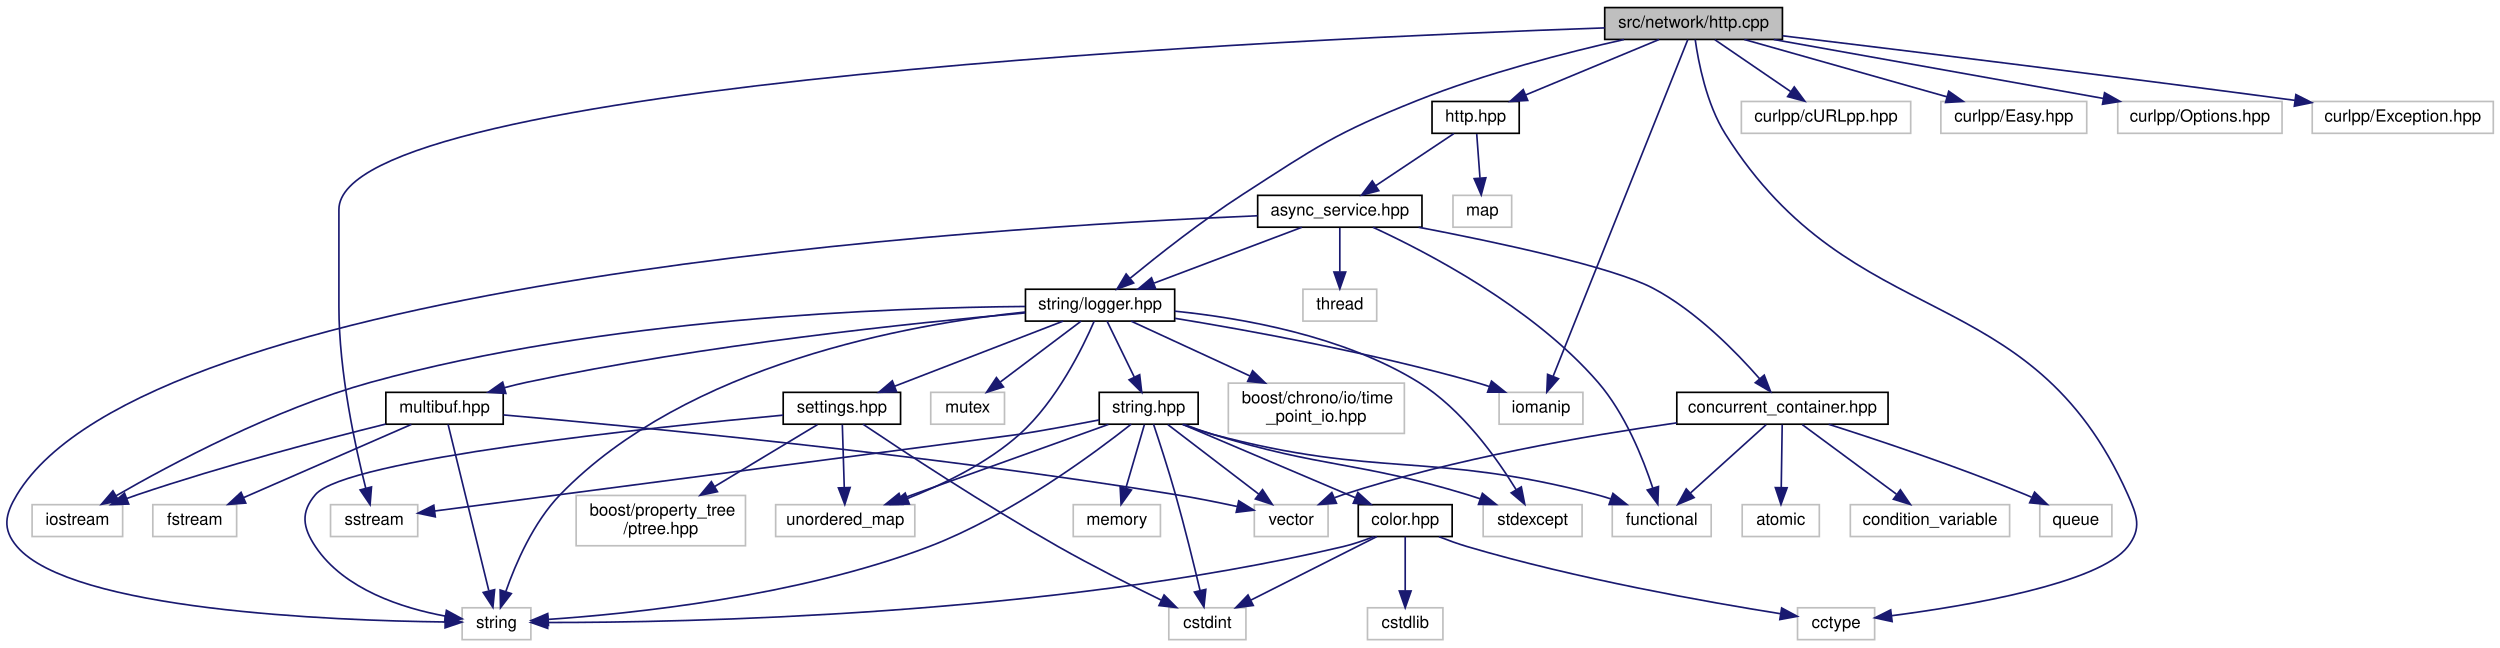
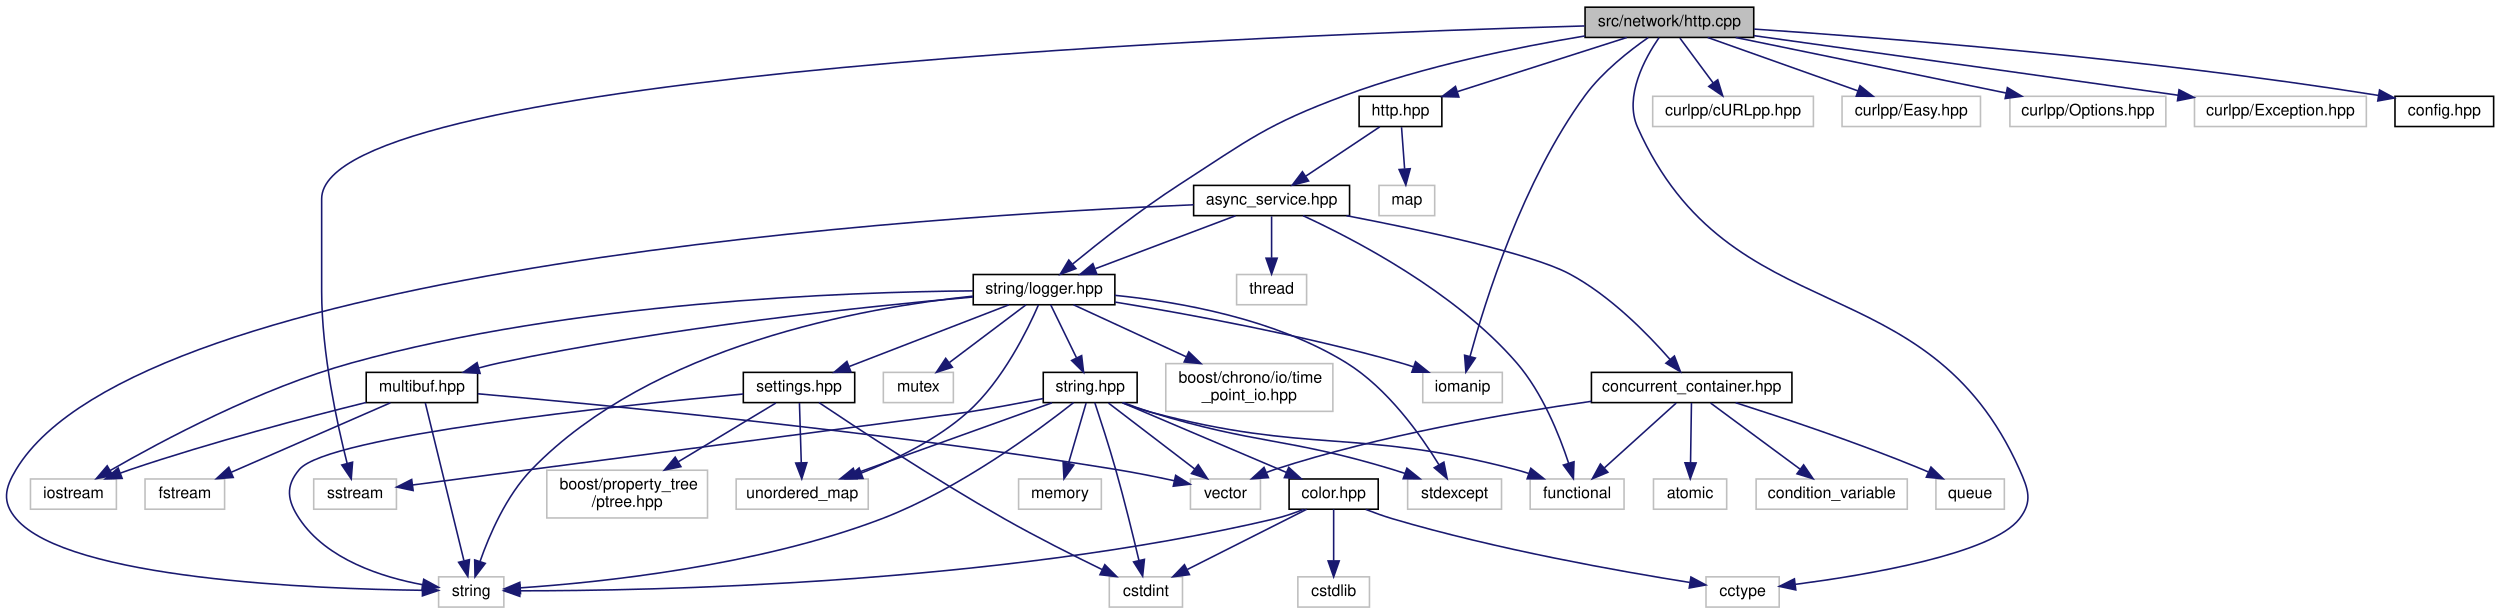
- <svg xmlns="http://www.w3.org/2000/svg" xmlns:xlink="http://www.w3.org/1999/xlink" width="1491pt" height="386pt" viewBox="0.00 0.00 1491.15 386.00">
+ <svg xmlns="http://www.w3.org/2000/svg" xmlns:xlink="http://www.w3.org/1999/xlink" width="1571pt" height="386pt" viewBox="0.00 0.00 1571.15 386.00">
  <g id="graph0" class="graph" transform="scale(1 1) rotate(0) translate(4 382)">
    <g id="node1" class="node">
-       <polygon fill="#bfbfbf" stroke="black" points="953.147,-358.5 953.147,-377.5 1059.15,-377.5 1059.15,-358.5 953.147,-358.5" />
-       <text text-anchor="middle" x="1006.15" y="-365.5" font-family="Helvetica,sans-Serif" font-size="10.00">src/network/http.cpp</text>
+       <polygon fill="#bfbfbf" stroke="black" points="992.147,-358.5 992.147,-377.5 1098.15,-377.5 1098.15,-358.5 992.147,-358.5" />
+       <text text-anchor="middle" x="1045.15" y="-365.5" font-family="Helvetica,sans-Serif" font-size="10.00">src/network/http.cpp</text>
    </g>
    <g id="node2" class="node">
      <g id="a_node2">
        <a xlink:href="http_8hpp.html" target="_top" xlink:title="http.hpp">
          <polygon fill="none" stroke="black" points="850.147,-302.5 850.147,-321.5 902.147,-321.5 902.147,-302.5 850.147,-302.5" />
          <text text-anchor="middle" x="876.147" y="-309.5" font-family="Helvetica,sans-Serif" font-size="10.00">http.hpp</text>
        </a>
      </g>
    </g>
    <g id="edge1" class="edge">
-       <path fill="none" stroke="midnightblue" d="M985.548,-358.444C964.153,-349.557 930.465,-335.563 906.122,-325.451" />
-       <polygon fill="midnightblue" stroke="midnightblue" points="907.227,-322.12 896.649,-321.516 904.541,-328.585 907.227,-322.12" />
+       <path fill="none" stroke="midnightblue" d="M1018.37,-358.444C989.645,-349.266 943.879,-334.642 912.05,-324.472" />
+       <polygon fill="midnightblue" stroke="midnightblue" points="912.835,-321.049 902.244,-321.339 910.705,-327.717 912.835,-321.049" />
    </g>
    <g id="node7" class="node">
      <g id="a_node7">
        <a xlink:href="logger_8hpp.html" target="_top" xlink:title="string/logger.hpp">
          <polygon fill="none" stroke="black" points="607.647,-190.5 607.647,-209.5 696.647,-209.5 696.647,-190.5 607.647,-190.5" />
          <text text-anchor="middle" x="652.147" y="-197.5" font-family="Helvetica,sans-Serif" font-size="10.00">string/logger.hpp</text>
        </a>
      </g>
    </g>
    <g id="edge52" class="edge">
-       <path fill="none" stroke="midnightblue" d="M964.614,-358.436C930.726,-350.797 881.954,-338.304 841.147,-322 792.396,-302.523 781.248,-294.479 737.147,-266 712.96,-250.381 686.904,-229.85 670.108,-216.079" />
+       <path fill="none" stroke="midnightblue" d="M992.016,-359.424C950.158,-352.476 890.787,-340.432 841.147,-322 791.932,-303.727 781.248,-294.479 737.147,-266 712.96,-250.381 686.904,-229.85 670.108,-216.079" />
      <polygon fill="midnightblue" stroke="midnightblue" points="672.163,-213.236 662.228,-209.556 667.699,-218.629 672.163,-213.236" />
    </g>
    <g id="node8" class="node">
      <polygon fill="none" stroke="#bfbfbf" points="890.147,-129 890.147,-148 940.147,-148 940.147,-129 890.147,-129" />
      <text text-anchor="middle" x="915.147" y="-136" font-family="Helvetica,sans-Serif" font-size="10.00">iomanip</text>
    </g>
    <g id="edge46" class="edge">
-       <path fill="none" stroke="midnightblue" d="M1002.69,-358.36C989.317,-324.927 940.799,-203.632 922.341,-157.487" />
-       <polygon fill="midnightblue" stroke="midnightblue" points="925.57,-156.134 918.606,-148.149 919.07,-158.734 925.57,-156.134" />
+       <path fill="none" stroke="midnightblue" d="M1031.85,-358.399C1020.09,-350.227 1003.14,-336.987 992.147,-322 953.044,-268.713 929.254,-192.57 919.824,-157.927" />
+       <polygon fill="midnightblue" stroke="midnightblue" points="923.199,-156.997 917.266,-148.219 916.43,-158.781 923.199,-156.997" />
    </g>
    <g id="node20" class="node">
      <polygon fill="none" stroke="#bfbfbf" points="193.147,-62 193.147,-81 245.147,-81 245.147,-62 193.147,-62" />
      <text text-anchor="middle" x="219.147" y="-69" font-family="Helvetica,sans-Serif" font-size="10.00">sstream</text>
    </g>
    <g id="edge47" class="edge">
-       <path fill="none" stroke="midnightblue" d="M953.131,-365.382C773.373,-359.201 198.147,-333.449 198.147,-257 198.147,-257 198.147,-257 198.147,-199 198.147,-160.003 207.979,-115.145 214.188,-90.706" />
+       <path fill="none" stroke="midnightblue" d="M991.842,-365.711C806.033,-360.521 198.147,-337.397 198.147,-257 198.147,-257 198.147,-257 198.147,-199 198.147,-160.003 207.979,-115.145 214.188,-90.706" />
      <polygon fill="midnightblue" stroke="midnightblue" points="217.58,-91.57 216.738,-81.008 210.81,-89.79 217.58,-91.57" />
    </g>
    <g id="node22" class="node">
      <polygon fill="none" stroke="#bfbfbf" points="1068.15,-0.5 1068.15,-19.5 1114.15,-19.5 1114.15,-0.5 1068.15,-0.5" />
      <text text-anchor="middle" x="1091.15" y="-7.5" font-family="Helvetica,sans-Serif" font-size="10.00">cctype</text>
    </g>
    <g id="edge45" class="edge">
-       <path fill="none" stroke="midnightblue" d="M1007.13,-358.384C1008.95,-345.319 1013.74,-320.103 1025.15,-302 1101.5,-180.844 1206.73,-217.754 1265.15,-87 1270.77,-74.421 1273.58,-66.894 1265.15,-56 1248.04,-33.913 1169.75,-20.708 1124.22,-14.766" />
+       <path fill="none" stroke="midnightblue" d="M1038.61,-358.346C1029.89,-345.656 1016.48,-321.404 1025.15,-302 1083.56,-171.246 1206.73,-217.754 1265.15,-87 1270.77,-74.421 1273.58,-66.894 1265.15,-56 1248.04,-33.913 1169.75,-20.708 1124.22,-14.766" />
      <polygon fill="midnightblue" stroke="midnightblue" points="1124.58,-11.284 1114.22,-13.509 1123.71,-18.229 1124.58,-11.284" />
    </g>
    <g id="node31" class="node">
      <polygon fill="none" stroke="#bfbfbf" points="1034.65,-302.5 1034.65,-321.5 1135.65,-321.5 1135.65,-302.5 1034.65,-302.5" />
      <text text-anchor="middle" x="1085.15" y="-309.5" font-family="Helvetica,sans-Serif" font-size="10.00">curlpp/cURLpp.hpp</text>
    </g>
    <g id="edge48" class="edge">
-       <path fill="none" stroke="midnightblue" d="M1018.84,-358.324C1031.05,-349.979 1049.72,-337.212 1064.15,-327.352" />
-       <polygon fill="midnightblue" stroke="midnightblue" points="1066.2,-330.187 1072.49,-321.655 1062.25,-324.408 1066.2,-330.187" />
+       <path fill="none" stroke="midnightblue" d="M1051.75,-358.083C1057.4,-350.455 1065.69,-339.264 1072.6,-329.941" />
+       <polygon fill="midnightblue" stroke="midnightblue" points="1075.52,-331.87 1078.66,-321.751 1069.9,-327.703 1075.52,-331.87" />
    </g>
    <g id="node32" class="node">
      <polygon fill="none" stroke="#bfbfbf" points="1153.65,-302.5 1153.65,-321.5 1240.65,-321.5 1240.65,-302.5 1153.65,-302.5" />
      <text text-anchor="middle" x="1197.15" y="-309.5" font-family="Helvetica,sans-Serif" font-size="10.00">curlpp/Easy.hpp</text>
    </g>
    <g id="edge49" class="edge">
-       <path fill="none" stroke="midnightblue" d="M1036.41,-358.444C1069.1,-349.201 1121.33,-334.436 1157.33,-324.257" />
-       <polygon fill="midnightblue" stroke="midnightblue" points="1158.35,-327.605 1167.02,-321.516 1156.45,-320.869 1158.35,-327.605" />
+       <path fill="none" stroke="midnightblue" d="M1069.23,-358.444C1094.69,-349.399 1135.04,-335.064 1163.61,-324.916" />
+       <polygon fill="midnightblue" stroke="midnightblue" points="1164.92,-328.162 1173.17,-321.516 1162.58,-321.566 1164.92,-328.162" />
    </g>
    <g id="node33" class="node">
      <polygon fill="none" stroke="#bfbfbf" points="1259.15,-302.5 1259.15,-321.5 1357.15,-321.5 1357.15,-302.5 1259.15,-302.5" />
      <text text-anchor="middle" x="1308.15" y="-309.5" font-family="Helvetica,sans-Serif" font-size="10.00">curlpp/Options.hpp</text>
    </g>
    <g id="edge50" class="edge">
-       <path fill="none" stroke="midnightblue" d="M1054,-358.444C1107.35,-348.905 1193.59,-333.483 1250.58,-323.293" />
-       <polygon fill="midnightblue" stroke="midnightblue" points="1251.29,-326.722 1260.52,-321.516 1250.06,-319.831 1251.29,-326.722" />
+       <path fill="none" stroke="midnightblue" d="M1086.82,-358.444C1132.89,-348.984 1207.14,-333.738 1256.78,-323.547" />
+       <polygon fill="midnightblue" stroke="midnightblue" points="1257.58,-326.956 1266.67,-321.516 1256.17,-320.099 1257.58,-326.956" />
    </g>
    <g id="node34" class="node">
      <polygon fill="none" stroke="#bfbfbf" points="1375.15,-302.5 1375.15,-321.5 1483.15,-321.5 1483.15,-302.5 1375.15,-302.5" />
      <text text-anchor="middle" x="1429.15" y="-309.5" font-family="Helvetica,sans-Serif" font-size="10.00">curlpp/Exception.hpp</text>
    </g>
    <g id="edge51" class="edge">
-       <path fill="none" stroke="midnightblue" d="M1059.25,-360.657C1127.53,-352.437 1250.02,-337.467 1364.84,-322.156" />
-       <polygon fill="midnightblue" stroke="midnightblue" points="1365.41,-325.611 1374.86,-320.817 1364.48,-318.673 1365.41,-325.611" />
+       <path fill="none" stroke="midnightblue" d="M1098.26,-359.598C1159.87,-351.001 1264.81,-336.33 1364.87,-322.177" />
+       <polygon fill="midnightblue" stroke="midnightblue" points="1365.44,-325.632 1374.85,-320.766 1364.46,-318.701 1365.44,-325.632" />
+     </g>
+     <g id="node35" class="node">
+       <g id="a_node35">
+         <a xlink:href="config_8hpp.html" target="_top" xlink:title="config.hpp">
+           <polygon fill="none" stroke="black" points="1501.15,-302.5 1501.15,-321.5 1563.15,-321.5 1563.15,-302.5 1501.15,-302.5" />
+           <text text-anchor="middle" x="1532.15" y="-309.5" font-family="Helvetica,sans-Serif" font-size="10.00">config.hpp</text>
+         </a>
+       </g>
+     </g>
+     <g id="edge53" class="edge">
+       <path fill="none" stroke="midnightblue" d="M1098.4,-363.731C1180.57,-358.229 1343.35,-345.507 1490.65,-322.068" />
+       <polygon fill="midnightblue" stroke="midnightblue" points="1491.46,-325.483 1500.77,-320.436 1490.34,-318.572 1491.46,-325.483" />
    </g>
    <g id="node3" class="node">
      <g id="a_node3">
        <a xlink:href="async__service_8hpp.html" target="_top" xlink:title="async_service.hpp">
          <polygon fill="none" stroke="black" points="746.147,-246.5 746.147,-265.5 844.147,-265.5 844.147,-246.5 746.147,-246.5" />
          <text text-anchor="middle" x="795.147" y="-253.5" font-family="Helvetica,sans-Serif" font-size="10.00">async_service.hpp</text>
        </a>
      </g>
    </g>
    <g id="edge2" class="edge">
      <path fill="none" stroke="midnightblue" d="M863.132,-302.324C850.615,-293.979 831.465,-281.212 816.675,-271.352" />
      <polygon fill="midnightblue" stroke="midnightblue" points="818.39,-268.289 808.128,-265.655 814.507,-274.114 818.39,-268.289" />
    </g>
    <g id="node30" class="node">
      <polygon fill="none" stroke="#bfbfbf" points="862.647,-246.5 862.647,-265.5 897.647,-265.5 897.647,-246.5 862.647,-246.5" />
      <text text-anchor="middle" x="880.147" y="-253.5" font-family="Helvetica,sans-Serif" font-size="10.00">map</text>
    </g>
    <g id="edge44" class="edge">
      <path fill="none" stroke="midnightblue" d="M876.807,-302.083C877.331,-295.006 878.083,-284.861 878.74,-275.986" />
      <polygon fill="midnightblue" stroke="midnightblue" points="882.25,-275.982 879.498,-265.751 875.269,-275.465 882.25,-275.982" />
    </g>
    <g id="node4" class="node">
      <polygon fill="none" stroke="#bfbfbf" points="957.647,-62 957.647,-81 1016.65,-81 1016.65,-62 957.647,-62" />
      <text text-anchor="middle" x="987.147" y="-69" font-family="Helvetica,sans-Serif" font-size="10.00">functional</text>
    </g>
    <g id="edge3" class="edge">
      <path fill="none" stroke="midnightblue" d="M814.922,-246.444C846.912,-231.734 910.337,-198.851 949.147,-154 965.304,-135.327 976.002,-108.616 981.819,-90.928" />
      <polygon fill="midnightblue" stroke="midnightblue" points="985.206,-91.821 984.815,-81.233 978.518,-89.754 985.206,-91.821" />
    </g>
    <g id="node5" class="node">
      <polygon fill="none" stroke="#bfbfbf" points="271.647,-0.5 271.647,-19.5 312.647,-19.5 312.647,-0.5 271.647,-0.5" />
      <text text-anchor="middle" x="292.147" y="-7.5" font-family="Helvetica,sans-Serif" font-size="10.00">string</text>
    </g>
    <g id="edge4" class="edge">
      <path fill="none" stroke="midnightblue" d="M746.078,-253.329C585.874,-246.644 83.969,-215.573 6.147,-87 -0.988,-75.213 -2.807,-66.472 6.147,-56 38.712,-17.91 194.06,-11.856 261.162,-11.041" />
      <polygon fill="midnightblue" stroke="midnightblue" points="261.544,-14.538 271.512,-10.949 261.481,-7.538 261.544,-14.538" />
    </g>
    <g id="node6" class="node">
      <polygon fill="none" stroke="#bfbfbf" points="773.147,-190.5 773.147,-209.5 817.147,-209.5 817.147,-190.5 773.147,-190.5" />
      <text text-anchor="middle" x="795.147" y="-197.5" font-family="Helvetica,sans-Serif" font-size="10.00">thread</text>
    </g>
    <g id="edge5" class="edge">
      <path fill="none" stroke="midnightblue" d="M795.147,-246.083C795.147,-239.006 795.147,-228.861 795.147,-219.986" />
      <polygon fill="midnightblue" stroke="midnightblue" points="798.647,-219.751 795.147,-209.751 791.647,-219.751 798.647,-219.751" />
    </g>
    <g id="edge6" class="edge">
      <path fill="none" stroke="midnightblue" d="M772.488,-246.444C748.745,-237.478 711.237,-223.314 684.408,-213.183" />
      <polygon fill="midnightblue" stroke="midnightblue" points="685.291,-209.775 674.699,-209.516 682.818,-216.324 685.291,-209.775" />
    </g>
    <g id="node26" class="node">
      <g id="a_node26">
        <a xlink:href="concurrent__container_8hpp.html" target="_top" xlink:title="concurrent_container.hpp">
          <polygon fill="none" stroke="black" points="996.147,-129 996.147,-148 1122.15,-148 1122.15,-129 996.147,-129" />
          <text text-anchor="middle" x="1059.15" y="-136" font-family="Helvetica,sans-Serif" font-size="10.00">concurrent_container.hpp</text>
        </a>
      </g>
    </g>
    <g id="edge38" class="edge">
      <path fill="none" stroke="midnightblue" d="M842.174,-246.474C889.301,-237.437 958.192,-222.739 982.147,-210 1007.77,-196.376 1031.46,-172.22 1045.61,-156.034" />
      <polygon fill="midnightblue" stroke="midnightblue" points="1048.29,-158.28 1052.1,-148.394 1042.96,-153.748 1048.29,-158.28" />
    </g>
    <g id="edge11" class="edge">
      <path fill="none" stroke="midnightblue" d="M607.48,-195.909C538.393,-188.729 405.717,-165.008 330.147,-87 314.149,-70.486 303.545,-45.91 297.698,-29.209" />
      <polygon fill="midnightblue" stroke="midnightblue" points="300.969,-27.952 294.533,-19.536 294.316,-30.128 300.969,-27.952" />
    </g>
    <g id="edge7" class="edge">
      <path fill="none" stroke="midnightblue" d="M696.842,-192.157C742.412,-184.683 814.911,-171.417 876.147,-154 878.791,-153.248 881.511,-152.399 884.227,-151.498" />
      <polygon fill="midnightblue" stroke="midnightblue" points="885.623,-154.717 893.892,-148.093 883.297,-148.115 885.623,-154.717" />
    </g>
    <g id="node9" class="node">
      <polygon fill="none" stroke="#bfbfbf" points="15.146,-62 15.146,-81 69.147,-81 69.147,-62 15.146,-62" />
      <text text-anchor="middle" x="42.147" y="-69" font-family="Helvetica,sans-Serif" font-size="10.00">iostream</text>
    </g>
    <g id="edge8" class="edge">
      <path fill="none" stroke="midnightblue" d="M607.412,-199.222C527.554,-198.557 355.83,-192.302 217.147,-154 159.81,-138.165 97.862,-105.114 65.255,-86.329" />
      <polygon fill="midnightblue" stroke="midnightblue" points="66.89,-83.231 56.489,-81.213 63.362,-89.277 66.89,-83.231" />
    </g>
    <g id="node10" class="node">
      <polygon fill="none" stroke="#bfbfbf" points="551.147,-129 551.147,-148 595.147,-148 595.147,-129 551.147,-129" />
      <text text-anchor="middle" x="573.147" y="-136" font-family="Helvetica,sans-Serif" font-size="10.00">mutex</text>
    </g>
    <g id="edge9" class="edge">
      <path fill="none" stroke="midnightblue" d="M640.828,-190.475C628.274,-181.02 607.795,-165.596 592.647,-154.187" />
      <polygon fill="midnightblue" stroke="midnightblue" points="594.538,-151.23 584.444,-148.009 590.326,-156.821 594.538,-151.23" />
    </g>
    <g id="node11" class="node">
      <polygon fill="none" stroke="#bfbfbf" points="880.647,-62 880.647,-81 939.647,-81 939.647,-62 880.647,-62" />
      <text text-anchor="middle" x="910.147" y="-69" font-family="Helvetica,sans-Serif" font-size="10.00">stdexcept</text>
    </g>
    <g id="edge10" class="edge">
      <path fill="none" stroke="midnightblue" d="M696.668,-196.422C737.236,-192.309 797.463,-181.643 842.147,-154 868.036,-137.984 888.829,-108.699 900.322,-89.94" />
      <polygon fill="midnightblue" stroke="midnightblue" points="903.402,-91.609 905.463,-81.216 897.371,-88.055 903.402,-91.609" />
    </g>
    <g id="node12" class="node">
      <polygon fill="none" stroke="#bfbfbf" points="458.647,-62 458.647,-81 541.647,-81 541.647,-62 458.647,-62" />
      <text text-anchor="middle" x="500.147" y="-69" font-family="Helvetica,sans-Serif" font-size="10.00">unordered_map</text>
    </g>
    <g id="edge12" class="edge">
      <path fill="none" stroke="midnightblue" d="M648.627,-190.392C641.982,-175.057 626.246,-142.768 604.147,-123 584.816,-105.71 558.505,-93.008 537.184,-84.668" />
      <polygon fill="midnightblue" stroke="midnightblue" points="538.374,-81.376 527.782,-81.142 535.916,-87.931 538.374,-81.376" />
    </g>
    <g id="node13" class="node">
      <polygon fill="none" stroke="#bfbfbf" points="728.647,-123.5 728.647,-153.5 833.647,-153.5 833.647,-123.5 728.647,-123.5" />
      <text text-anchor="start" x="736.647" y="-141.5" font-family="Helvetica,sans-Serif" font-size="10.00">boost/chrono/io/time</text>
      <text text-anchor="middle" x="781.147" y="-130.5" font-family="Helvetica,sans-Serif" font-size="10.00">_point_io.hpp</text>
    </g>
    <g id="edge13" class="edge">
      <path fill="none" stroke="midnightblue" d="M670.629,-190.475C689.08,-181.965 718.014,-168.619 741.649,-157.718" />
      <polygon fill="midnightblue" stroke="midnightblue" points="743.129,-160.89 750.744,-153.523 740.197,-154.533 743.129,-160.89" />
    </g>
    <g id="node14" class="node">
      <g id="a_node14">
        <a xlink:href="multibuf_8hpp.html" target="_top" xlink:title="multibuf.hpp">
          <polygon fill="none" stroke="black" points="226.147,-129 226.147,-148 296.147,-148 296.147,-129 226.147,-129" />
          <text text-anchor="middle" x="261.147" y="-136" font-family="Helvetica,sans-Serif" font-size="10.00">multibuf.hpp</text>
        </a>
      </g>
    </g>
    <g id="edge14" class="edge">
      <path fill="none" stroke="midnightblue" d="M607.497,-195.378C541.834,-189.544 415.591,-176.394 310.147,-154 305.9,-153.098 301.486,-152.011 297.124,-150.843" />
      <polygon fill="midnightblue" stroke="midnightblue" points="297.72,-147.374 287.145,-148.018 295.813,-154.109 297.72,-147.374" />
    </g>
    <g id="node17" class="node">
      <g id="a_node17">
        <a xlink:href="string_8hpp.html" target="_top" xlink:title="string.hpp">
          <polygon fill="none" stroke="black" points="651.647,-129 651.647,-148 710.647,-148 710.647,-129 651.647,-129" />
          <text text-anchor="middle" x="681.147" y="-136" font-family="Helvetica,sans-Serif" font-size="10.00">string.hpp</text>
        </a>
      </g>
    </g>
    <g id="edge19" class="edge">
      <path fill="none" stroke="midnightblue" d="M656.302,-190.475C660.522,-181.815 667.183,-168.149 672.546,-157.145" />
      <polygon fill="midnightblue" stroke="midnightblue" points="675.764,-158.532 676.999,-148.009 669.472,-155.465 675.764,-158.532" />
    </g>
    <g id="node24" class="node">
      <g id="a_node24">
        <a xlink:href="settings_8hpp.html" target="_top" xlink:title="settings.hpp">
          <polygon fill="none" stroke="black" points="463.147,-129 463.147,-148 533.147,-148 533.147,-129 463.147,-129" />
          <text text-anchor="middle" x="498.147" y="-136" font-family="Helvetica,sans-Serif" font-size="10.00">settings.hpp</text>
        </a>
      </g>
    </g>
    <g id="edge33" class="edge">
      <path fill="none" stroke="midnightblue" d="M630.082,-190.475C603.78,-180.313 559.634,-163.256 529.722,-151.7" />
      <polygon fill="midnightblue" stroke="midnightblue" points="530.759,-148.348 520.17,-148.009 528.237,-154.878 530.759,-148.348" />
    </g>
    <g id="edge18" class="edge">
      <path fill="none" stroke="midnightblue" d="M263.277,-128.805C268.255,-108.494 280.738,-57.553 287.545,-29.777" />
      <polygon fill="midnightblue" stroke="midnightblue" points="291.02,-30.301 290.001,-19.756 284.221,-28.635 291.02,-30.301" />
    </g>
    <g id="edge15" class="edge">
      <path fill="none" stroke="midnightblue" d="M226.047,-129.077C188.943,-119.88 128.882,-104.156 78.147,-87 76.02,-86.281 73.838,-85.504 71.65,-84.695" />
      <polygon fill="midnightblue" stroke="midnightblue" points="72.767,-81.375 62.178,-81.037 70.246,-87.905 72.767,-81.375" />
    </g>
    <g id="node15" class="node">
      <polygon fill="none" stroke="#bfbfbf" points="87.147,-62 87.147,-81 137.147,-81 137.147,-62 87.147,-62" />
      <text text-anchor="middle" x="112.147" y="-69" font-family="Helvetica,sans-Serif" font-size="10.00">fstream</text>
    </g>
    <g id="edge16" class="edge">
      <path fill="none" stroke="midnightblue" d="M241.36,-128.869C215.757,-117.699 170.937,-98.147 141.397,-85.26" />
      <polygon fill="midnightblue" stroke="midnightblue" points="142.58,-81.958 132.014,-81.167 139.781,-88.374 142.58,-81.958" />
    </g>
    <g id="node16" class="node">
      <polygon fill="none" stroke="#bfbfbf" points="744.147,-62 744.147,-81 788.147,-81 788.147,-62 744.147,-62" />
      <text text-anchor="middle" x="766.147" y="-69" font-family="Helvetica,sans-Serif" font-size="10.00">vector</text>
    </g>
    <g id="edge17" class="edge">
      <path fill="none" stroke="midnightblue" d="M296.337,-134.529C370.66,-128.012 548.978,-111.097 697.147,-87 709.172,-85.044 722.277,-82.418 733.804,-79.937" />
      <polygon fill="midnightblue" stroke="midnightblue" points="734.855,-83.29 743.87,-77.724 733.351,-76.453 734.855,-83.29" />
    </g>
    <g id="edge21" class="edge">
      <path fill="none" stroke="midnightblue" d="M701.399,-128.877C707.064,-126.712 713.278,-124.562 719.147,-123 818.705,-96.491 848.475,-113.082 948.147,-87 950.964,-86.263 953.861,-85.398 956.743,-84.465" />
      <polygon fill="midnightblue" stroke="midnightblue" points="958.058,-87.713 966.344,-81.11 955.749,-81.104 958.058,-87.713" />
    </g>
    <g id="edge24" class="edge">
      <path fill="none" stroke="midnightblue" d="M670.689,-128.995C649.41,-112.163 598.944,-74.625 550.147,-56 471.788,-26.092 372.397,-15.921 322.969,-12.572" />
      <polygon fill="midnightblue" stroke="midnightblue" points="323.124,-9.075 312.924,-11.94 322.684,-16.061 323.124,-9.075" />
    </g>
    <g id="edge23" class="edge">
      <path fill="none" stroke="midnightblue" d="M702.278,-128.87C707.725,-126.803 713.612,-124.703 719.147,-123 785.5,-102.58 804.706,-107.135 871.147,-87 873.715,-86.222 876.36,-85.364 879.004,-84.466" />
      <polygon fill="midnightblue" stroke="midnightblue" points="880.194,-87.757 888.444,-81.109 877.849,-81.162 880.194,-87.757" />
    </g>
    <g id="edge26" class="edge">
      <path fill="none" stroke="midnightblue" d="M657.111,-128.869C625.38,-117.473 569.352,-97.353 533.525,-84.487" />
      <polygon fill="midnightblue" stroke="midnightblue" points="534.588,-81.15 523.993,-81.064 532.222,-87.738 534.588,-81.15" />
    </g>
    <g id="edge27" class="edge">
      <path fill="none" stroke="midnightblue" d="M692.61,-128.734C706.502,-118.111 730.122,-100.049 746.839,-87.264" />
      <polygon fill="midnightblue" stroke="midnightblue" points="749.047,-89.982 754.865,-81.127 744.795,-84.422 749.047,-89.982" />
    </g>
    <g id="node18" class="node">
      <polygon fill="none" stroke="#bfbfbf" points="693.147,-0.5 693.147,-19.5 739.147,-19.5 739.147,-0.5 693.147,-0.5" />
      <text text-anchor="middle" x="716.147" y="-7.5" font-family="Helvetica,sans-Serif" font-size="10.00">cstdint</text>
    </g>
    <g id="edge20" class="edge">
      <path fill="none" stroke="midnightblue" d="M684.027,-128.971C687.362,-118.969 692.937,-101.866 697.147,-87 702.632,-67.624 708.128,-45.238 711.787,-29.806" />
      <polygon fill="midnightblue" stroke="midnightblue" points="715.225,-30.475 714.101,-19.94 708.41,-28.877 715.225,-30.475" />
    </g>
    <g id="node19" class="node">
      <polygon fill="none" stroke="#bfbfbf" points="636.147,-62 636.147,-81 688.147,-81 688.147,-62 636.147,-62" />
      <text text-anchor="middle" x="662.147" y="-69" font-family="Helvetica,sans-Serif" font-size="10.00">memory</text>
    </g>
    <g id="edge22" class="edge">
      <path fill="none" stroke="midnightblue" d="M678.584,-128.734C675.764,-119.085 671.15,-103.3 667.527,-90.906" />
      <polygon fill="midnightblue" stroke="midnightblue" points="670.834,-89.744 664.668,-81.127 664.115,-91.708 670.834,-89.744" />
    </g>
    <g id="edge25" class="edge">
      <path fill="none" stroke="midnightblue" d="M651.596,-131.536C637.297,-128.753 619.863,-125.509 604.147,-123 599.835,-122.312 350.219,-89.646 255.27,-77.225" />
      <polygon fill="midnightblue" stroke="midnightblue" points="255.634,-73.743 245.265,-75.916 254.726,-80.684 255.634,-73.743" />
    </g>
    <g id="node21" class="node">
      <g id="a_node21">
        <a xlink:href="color_8hpp.html" target="_top" xlink:title="color.hpp">
          <polygon fill="none" stroke="black" points="806.147,-62 806.147,-81 862.147,-81 862.147,-62 806.147,-62" />
          <text text-anchor="middle" x="834.147" y="-69" font-family="Helvetica,sans-Serif" font-size="10.00">color.hpp</text>
        </a>
      </g>
    </g>
    <g id="edge28" class="edge">
      <path fill="none" stroke="midnightblue" d="M701.464,-128.869C727.869,-117.65 774.178,-97.977 804.506,-85.093" />
      <polygon fill="midnightblue" stroke="midnightblue" points="805.91,-88.299 813.745,-81.167 803.173,-81.856 805.91,-88.299" />
    </g>
    <g id="edge32" class="edge">
      <path fill="none" stroke="midnightblue" d="M815.274,-61.911C809.558,-59.637 803.191,-57.423 797.147,-56 621.211,-14.586 402.605,-10.657 322.977,-10.724" />
      <polygon fill="midnightblue" stroke="midnightblue" points="322.671,-7.225 312.682,-10.756 322.693,-14.225 322.671,-7.225" />
    </g>
    <g id="edge30" class="edge">
      <path fill="none" stroke="midnightblue" d="M817.24,-61.975C797.612,-52.078 765.016,-35.642 742.156,-24.115" />
      <polygon fill="midnightblue" stroke="midnightblue" points="743.527,-20.886 733.022,-19.509 740.375,-27.137 743.527,-20.886" />
    </g>
    <g id="edge29" class="edge">
      <path fill="none" stroke="midnightblue" d="M854.284,-61.885C859.695,-59.77 865.589,-57.644 871.147,-56 936.247,-36.741 1014.58,-22.861 1058.02,-15.953" />
      <polygon fill="midnightblue" stroke="midnightblue" points="1058.69,-19.392 1068.02,-14.388 1057.6,-12.476 1058.69,-19.392" />
    </g>
    <g id="node23" class="node">
      <polygon fill="none" stroke="#bfbfbf" points="811.647,-0.5 811.647,-19.5 856.647,-19.5 856.647,-0.5 811.647,-0.5" />
      <text text-anchor="middle" x="834.147" y="-7.5" font-family="Helvetica,sans-Serif" font-size="10.00">cstdlib</text>
    </g>
    <g id="edge31" class="edge">
      <path fill="none" stroke="midnightblue" d="M834.147,-61.975C834.147,-53.58 834.147,-40.481 834.147,-29.663" />
      <polygon fill="midnightblue" stroke="midnightblue" points="837.647,-29.509 834.147,-19.509 830.647,-29.509 837.647,-29.509" />
    </g>
    <g id="edge34" class="edge">
      <path fill="none" stroke="midnightblue" d="M463.094,-134.406C384.994,-127.159 202.118,-108.093 184.147,-87 175.211,-76.513 176.504,-67.464 184.147,-56 201.279,-30.302 236.159,-19.256 261.661,-14.522" />
      <polygon fill="midnightblue" stroke="midnightblue" points="262.29,-17.966 271.597,-12.903 261.164,-11.057 262.29,-17.966" />
    </g>
    <g id="edge36" class="edge">
      <path fill="none" stroke="midnightblue" d="M498.416,-128.734C498.71,-119.183 499.189,-103.618 499.569,-91.283" />
      <polygon fill="midnightblue" stroke="midnightblue" points="503.072,-91.23 499.881,-81.127 496.075,-91.015 503.072,-91.23" />
    </g>
    <g id="edge35" class="edge">
      <path fill="none" stroke="midnightblue" d="M510.717,-128.992C533.511,-113.694 583.362,-80.826 627.147,-56 647.353,-44.543 670.822,-32.736 688.586,-24.092" />
      <polygon fill="midnightblue" stroke="midnightblue" points="690.328,-27.138 697.811,-19.638 687.284,-20.834 690.328,-27.138" />
    </g>
    <g id="node25" class="node">
      <polygon fill="none" stroke="#bfbfbf" points="339.647,-56.5 339.647,-86.5 440.647,-86.5 440.647,-56.5 339.647,-56.5" />
      <text text-anchor="start" x="347.647" y="-74.5" font-family="Helvetica,sans-Serif" font-size="10.00">boost/property_tree</text>
      <text text-anchor="middle" x="390.147" y="-63.5" font-family="Helvetica,sans-Serif" font-size="10.00">/ptree.hpp</text>
    </g>
    <g id="edge37" class="edge">
      <path fill="none" stroke="midnightblue" d="M483.581,-128.734C467.933,-119.316 442.57,-104.051 422.216,-91.801" />
      <polygon fill="midnightblue" stroke="midnightblue" points="423.929,-88.747 413.556,-86.589 420.319,-94.745 423.929,-88.747" />
    </g>
    <g id="edge41" class="edge">
      <path fill="none" stroke="midnightblue" d="M1049.44,-128.734C1037.88,-118.305 1018.39,-100.709 1004.29,-87.973" />
      <polygon fill="midnightblue" stroke="midnightblue" points="1006.47,-85.23 996.703,-81.127 1001.78,-90.426 1006.47,-85.23" />
    </g>
    <g id="edge43" class="edge">
      <path fill="none" stroke="midnightblue" d="M996.116,-129.809C942.351,-122.199 863.455,-108.531 797.147,-87 795.476,-86.457 793.778,-85.847 792.081,-85.191" />
      <polygon fill="midnightblue" stroke="midnightblue" points="793.141,-81.838 782.572,-81.103 790.376,-88.268 793.141,-81.838" />
    </g>
    <g id="node27" class="node">
      <polygon fill="none" stroke="#bfbfbf" points="1035.15,-62 1035.15,-81 1081.15,-81 1081.15,-62 1035.15,-62" />
      <text text-anchor="middle" x="1058.15" y="-69" font-family="Helvetica,sans-Serif" font-size="10.00">atomic</text>
    </g>
    <g id="edge39" class="edge">
      <path fill="none" stroke="midnightblue" d="M1059.01,-128.734C1058.86,-119.183 1058.63,-103.618 1058.44,-91.283" />
      <polygon fill="midnightblue" stroke="midnightblue" points="1061.93,-91.072 1058.28,-81.127 1054.93,-91.18 1061.93,-91.072" />
    </g>
    <g id="node28" class="node">
      <polygon fill="none" stroke="#bfbfbf" points="1099.65,-62 1099.65,-81 1194.65,-81 1194.65,-62 1099.65,-62" />
      <text text-anchor="middle" x="1147.15" y="-69" font-family="Helvetica,sans-Serif" font-size="10.00">condition_variable</text>
    </g>
    <g id="edge40" class="edge">
      <path fill="none" stroke="midnightblue" d="M1071.01,-128.734C1085.4,-118.111 1109.85,-100.049 1127.16,-87.264" />
      <polygon fill="midnightblue" stroke="midnightblue" points="1129.5,-89.884 1135.47,-81.127 1125.34,-84.253 1129.5,-89.884" />
    </g>
    <g id="node29" class="node">
      <polygon fill="none" stroke="#bfbfbf" points="1212.65,-62 1212.65,-81 1255.65,-81 1255.65,-62 1212.65,-62" />
      <text text-anchor="middle" x="1234.15" y="-69" font-family="Helvetica,sans-Serif" font-size="10.00">queue</text>
    </g>
    <g id="edge42" class="edge">
      <path fill="none" stroke="midnightblue" d="M1086.76,-128.931C1116.2,-119.554 1164,-103.627 1204.15,-87 1205.35,-86.502 1206.57,-85.979 1207.8,-85.441" />
      <polygon fill="midnightblue" stroke="midnightblue" points="1209.55,-88.489 1217.17,-81.126 1206.62,-82.132 1209.55,-88.489" />
    </g>
  </g>
</svg>
